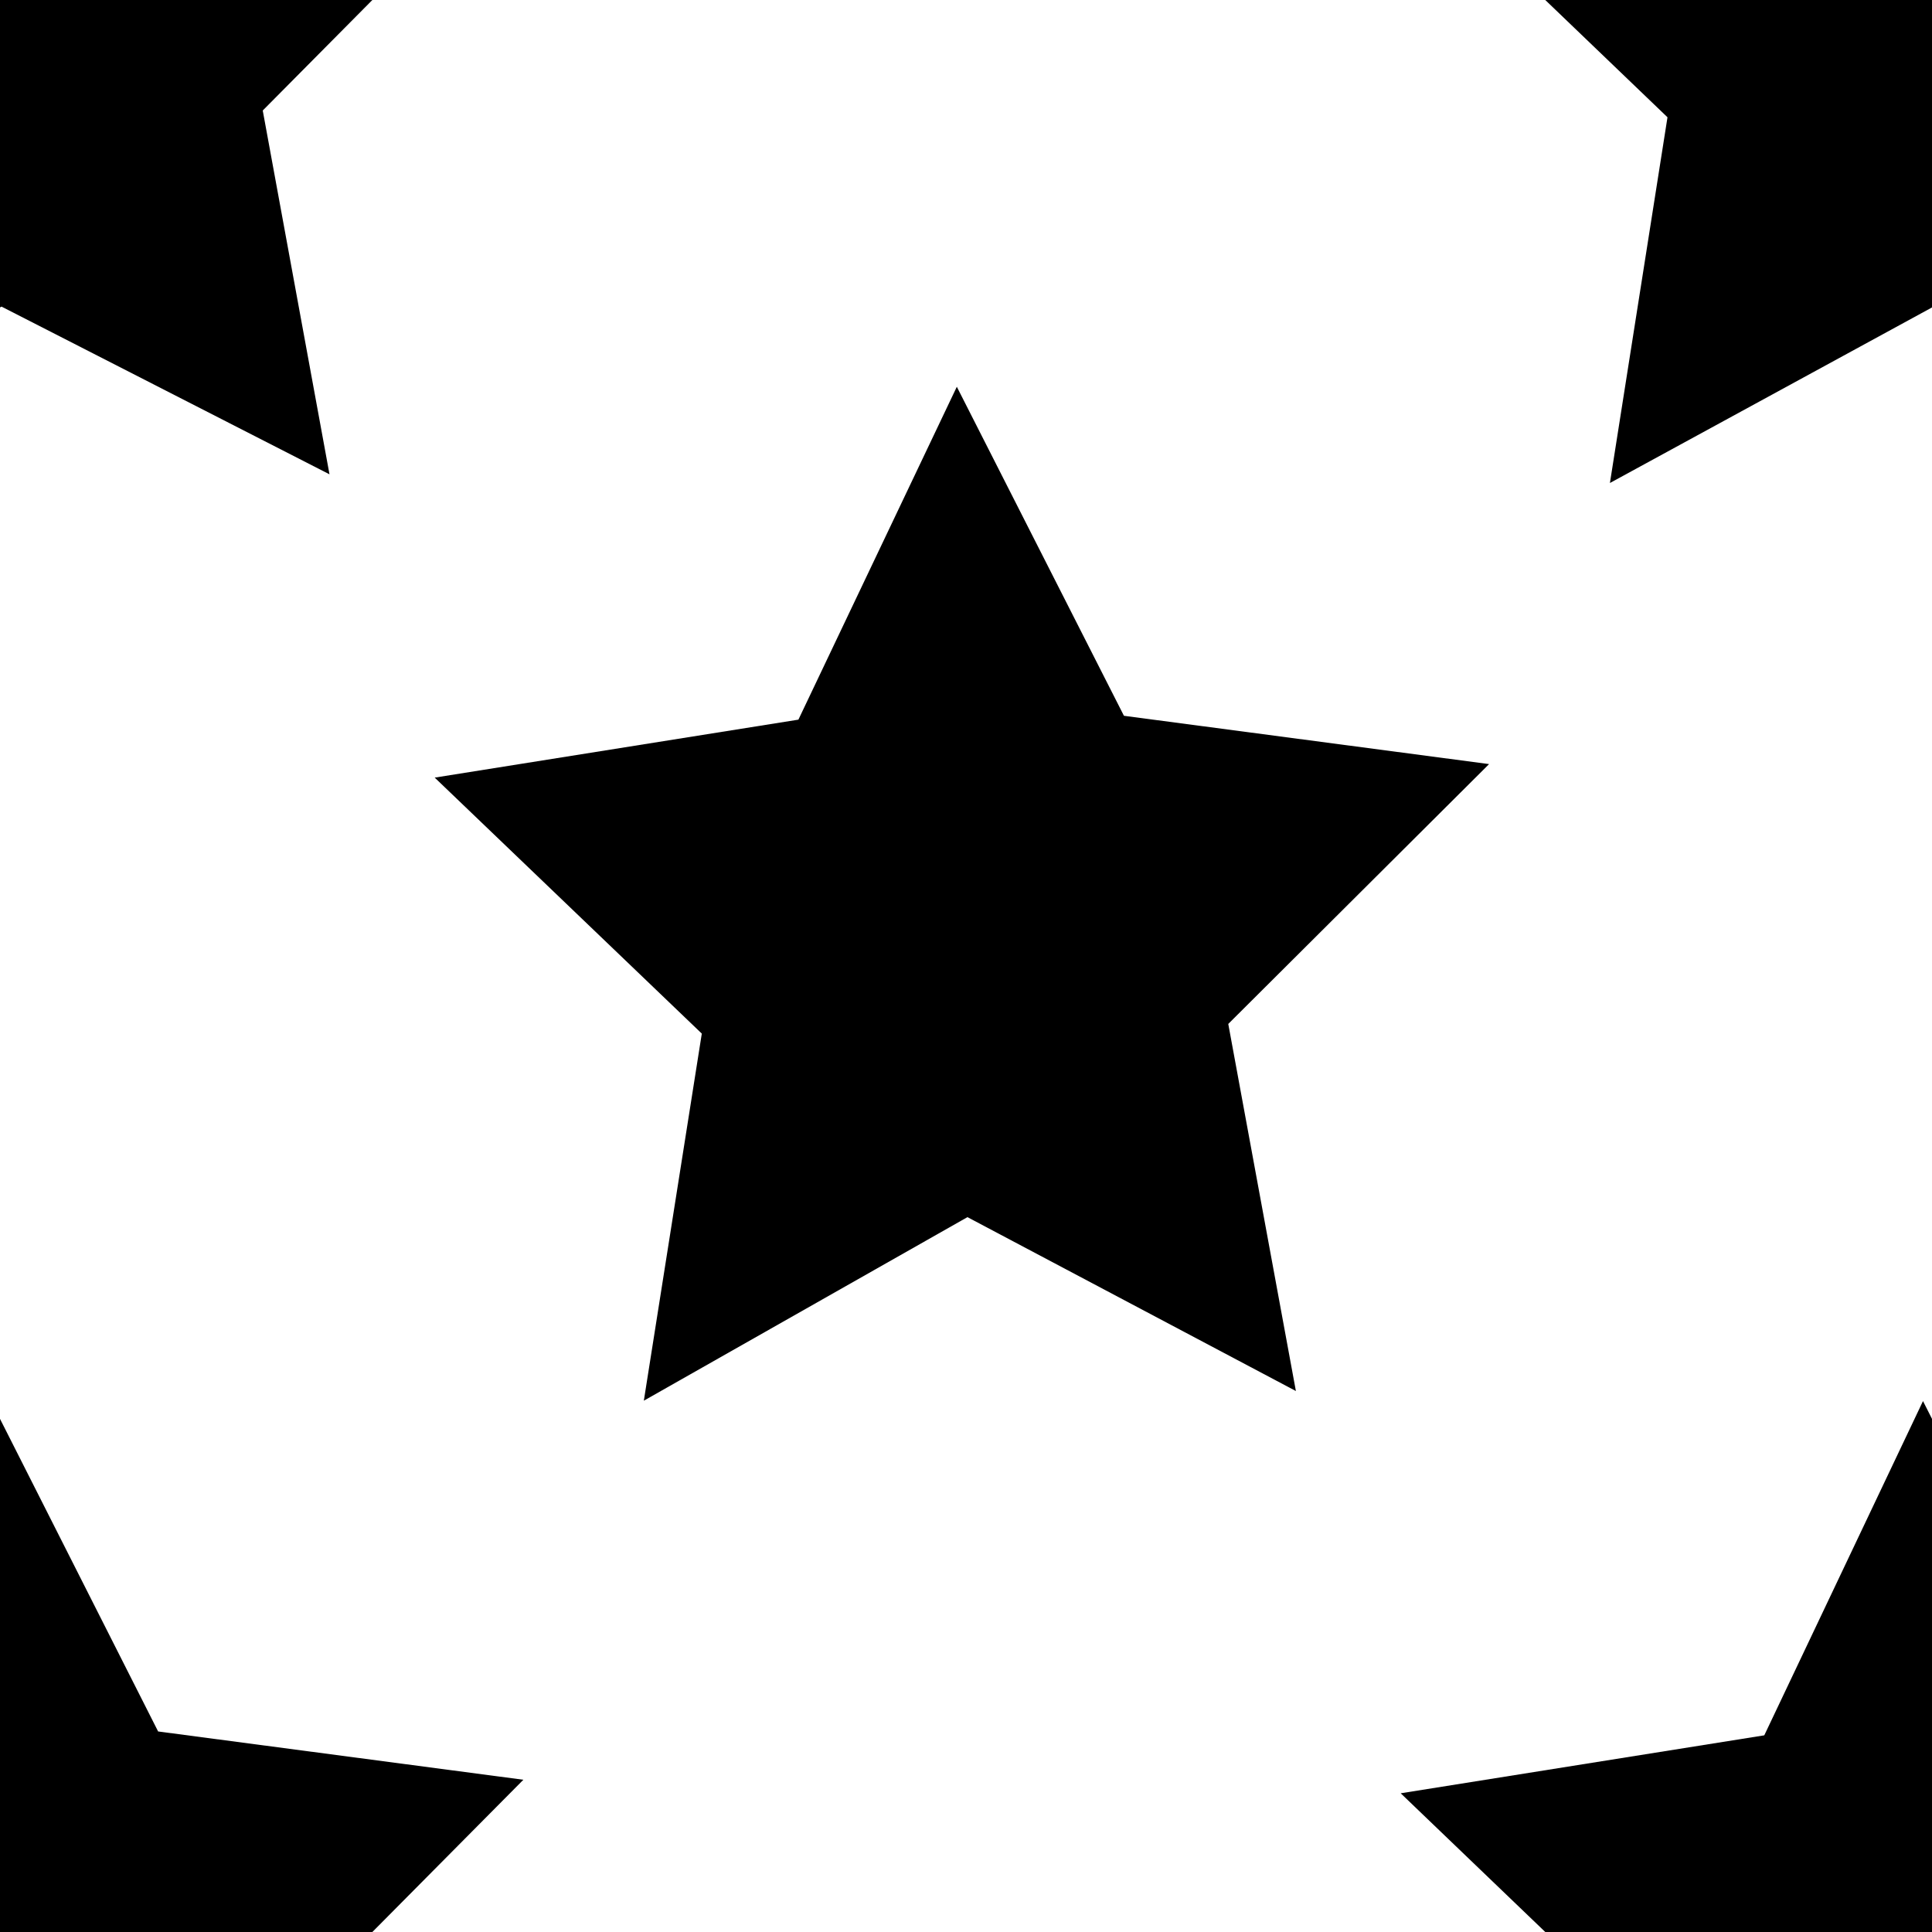
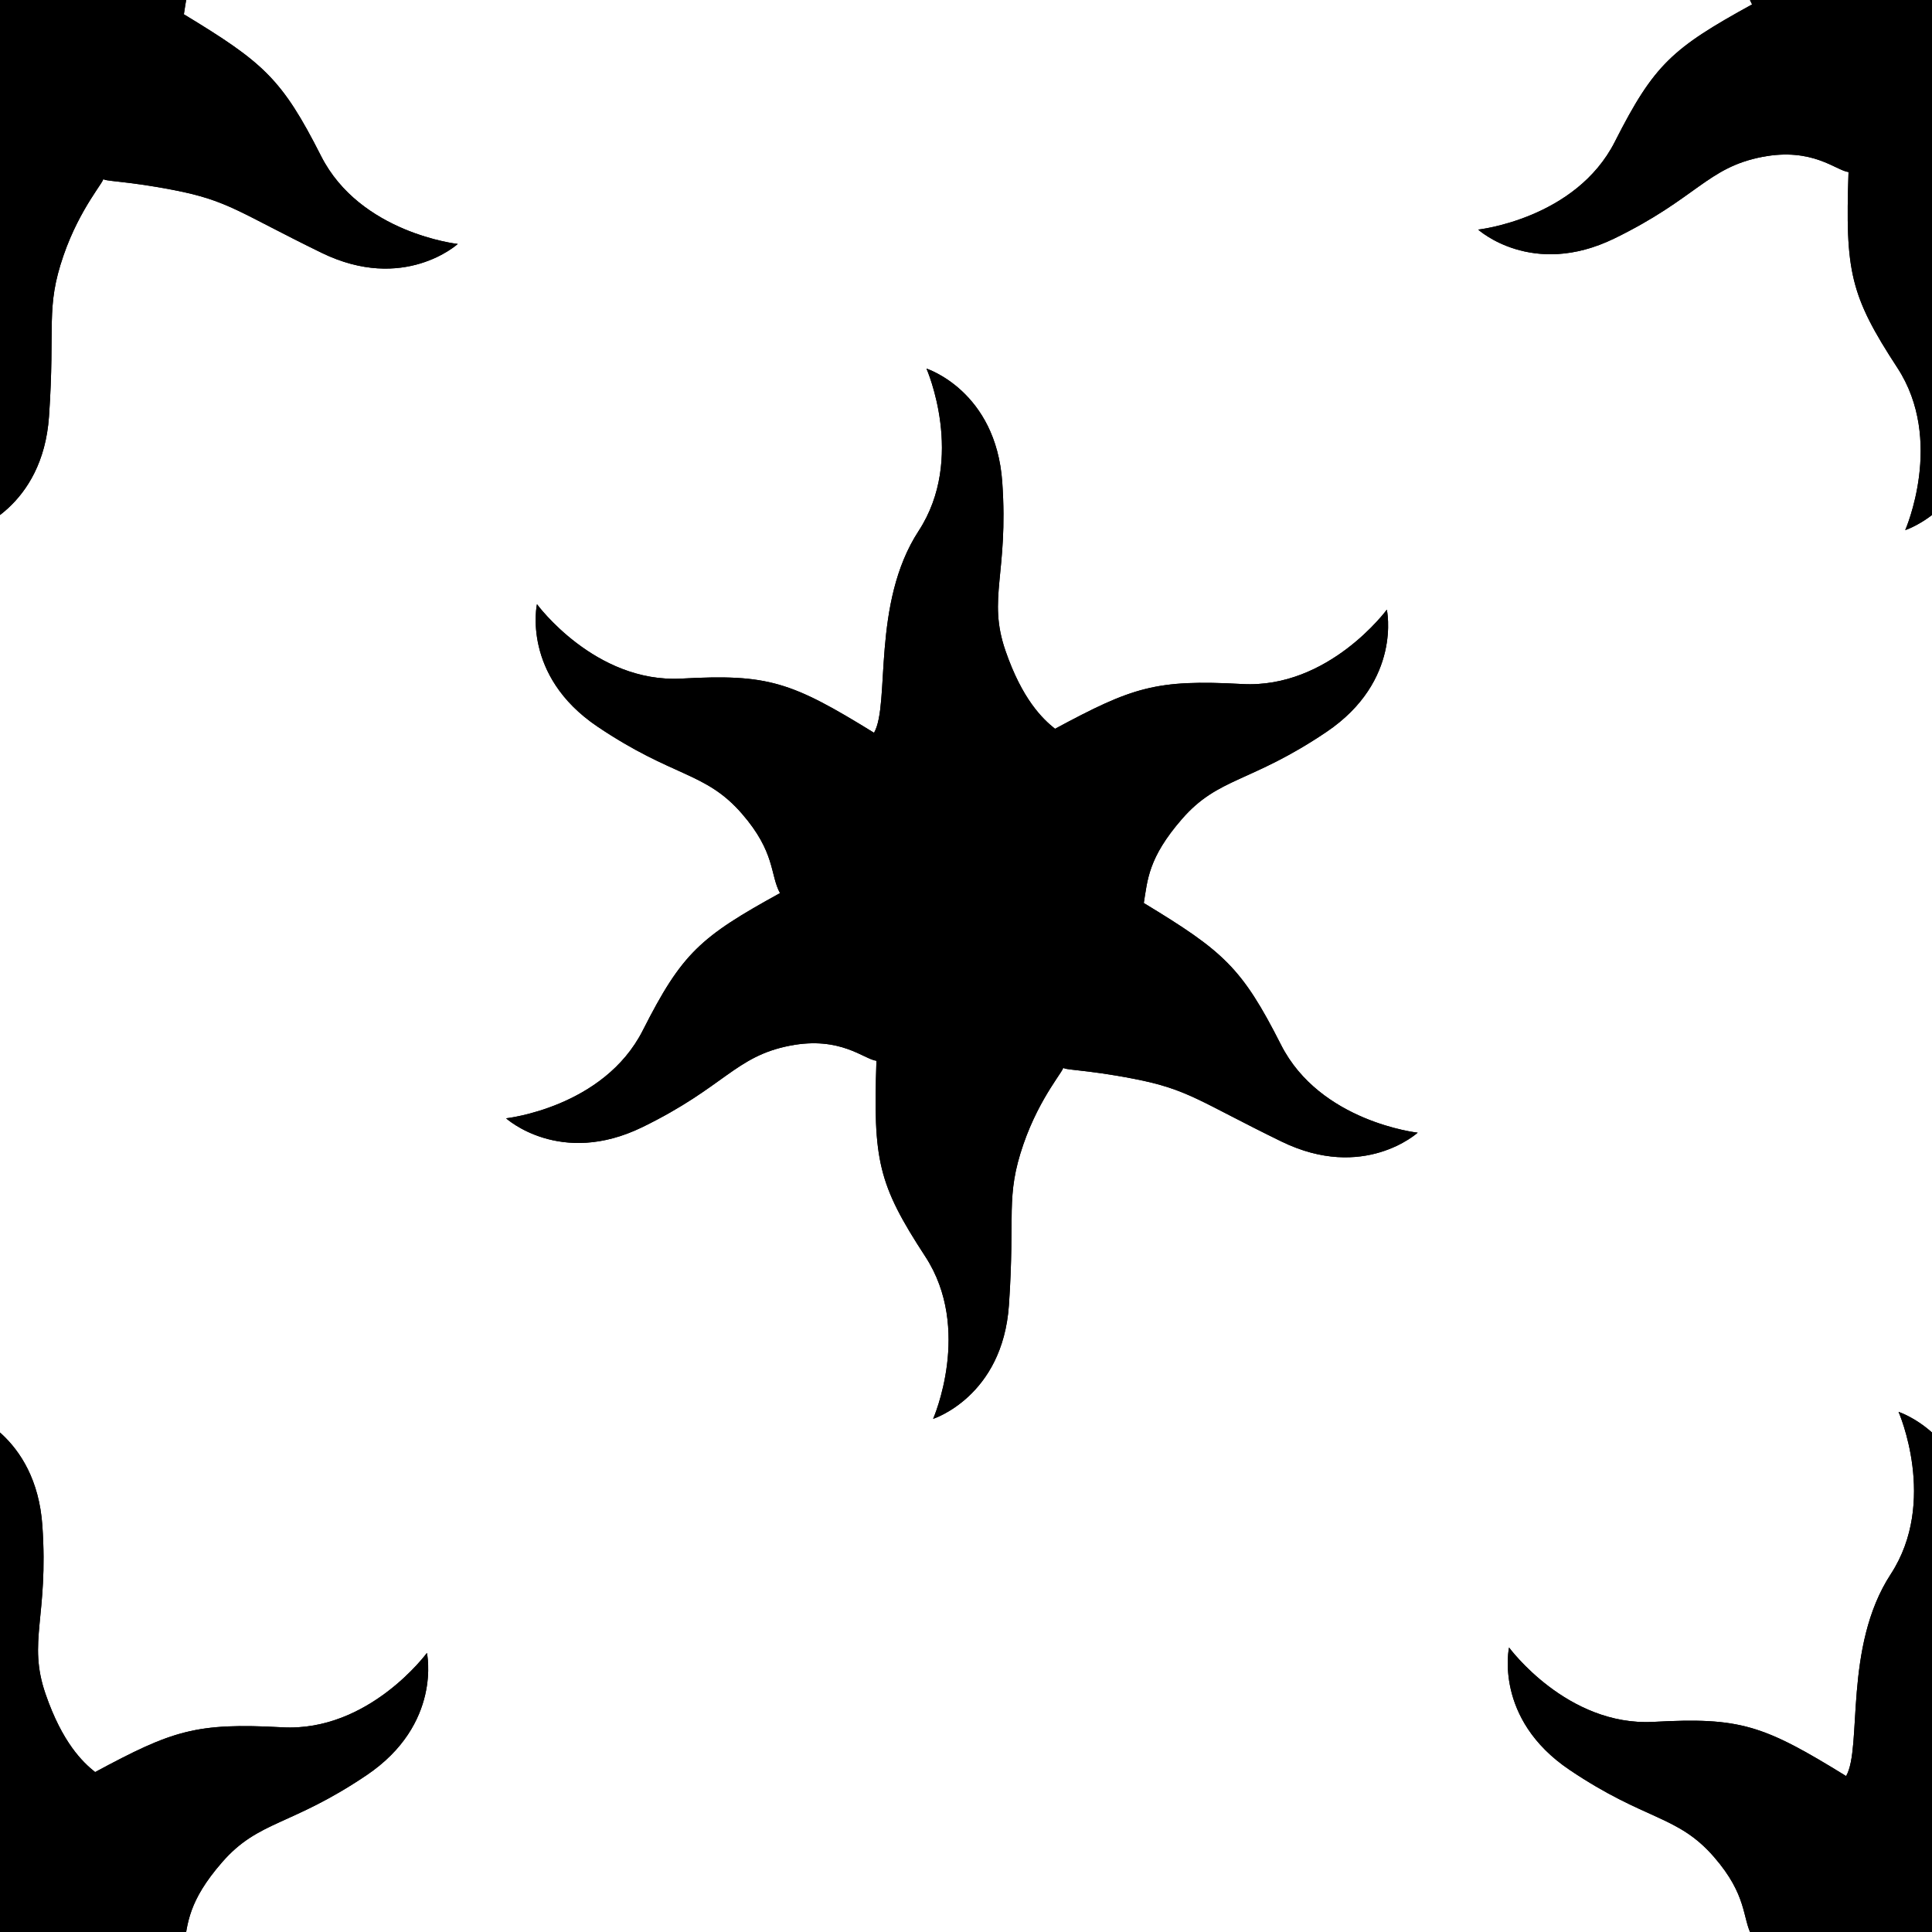
<svg xmlns="http://www.w3.org/2000/svg" version="1.1" x="0" y="0" width="200" height="200" viewBox="0, 0, 200, 200">
  <g id="Layer_1">
-     <path d="M34.109,49.1 L27.199,11.44 L38.546,0 L0,0 L0,31.827 L0.159,31.74 L34.109,49.1 z" />
-     <path d="M166.658,50 L200,31.827 L200,0 L159.966,0 L172.618,12.14 L166.658,50 z" />
-     <path d="M66.65,144.998 L100.15,125.998 L134.15,143.998 L127.15,105.998 L154.15,79.098 L116.35,74.098 L99.05,40.038 L82.65,74.498 L45,80.498 L72.65,106.998 L66.65,144.998 z" />
-     <path d="M200,200 L200,146.88 L199.068,145.038 L182.638,179.64 L145,185.64 L159.966,200 L200,200 z" />
-     <path d="M38.546,200 L54.179,184.24 L16.369,179.24 L0,146.879 L0,200 L38.546,200 z" />
+     <g id="path2165">
+       <path d="M110.043,110.471 C109.991,110.803 112.136,110.661 117.368,111.677 C123.045,112.779 124.121,114.004 132.649,118.166 C141.178,122.328 146.76,117.254 146.76,117.254 C146.76,117.254 136.661,116.15 132.606,108.15 C128.552,100.15 126.664,98.488 118.405,93.48 C118.797,91.101 118.854,88.813 122.35,84.791 C126.143,80.429 129.428,81.082 137.298,75.781 C145.169,70.479 143.564,63.11 143.564,63.11 C143.564,63.11 137.557,71.301 128.599,70.81 C119.641,70.32 117.256,71.122 109.215,75.445 C107.924,74.416 105.822,72.398 104.086,67.361 C102.203,61.896 104.412,59.379 103.754,49.916 C103.095,40.452 95.908,38.157 95.908,38.157 C95.908,38.157 100.001,47.452 95.097,54.961 C90.193,62.471 92.173,72.914 90.48,75.858 C81.894,70.559 79.509,69.757 70.551,70.247 C61.593,70.737 55.586,62.547 55.586,62.547 C55.586,62.547 53.981,69.916 61.851,75.218 C69.722,80.519 73.007,79.865 76.8,84.228 C80.296,88.25 79.7,90.538 80.745,92.456 C72.486,97.002 70.598,98.665 66.544,106.664 C62.489,114.664 52.39,115.768 52.39,115.768 C52.39,115.768 57.972,120.842 66.501,116.68 C75.029,112.518 76.105,109.348 81.782,108.246 C87.014,107.23 89.447,109.662 90.729,109.811 C90.385,120.1 90.882,122.565 95.786,130.075 C100.69,137.584 96.597,146.879 96.597,146.879 C96.597,146.879 103.784,144.584 104.442,135.12 C105.101,125.657 104.059,123.918 105.943,118.453 C107.679,113.416 110.357,110.592 110.043,110.471 z" />
+       <path d="M110.043,110.471 C109.991,110.803 112.136,110.661 117.368,111.677 C123.045,112.779 124.121,114.004 132.649,118.166 C141.178,122.328 146.76,117.254 146.76,117.254 C146.76,117.254 136.661,116.15 132.606,108.15 C128.552,100.15 126.664,98.488 118.405,93.48 C118.797,91.101 118.854,88.813 122.35,84.791 C126.143,80.429 129.428,81.082 137.298,75.781 C145.169,70.479 143.564,63.11 143.564,63.11 C143.564,63.11 137.557,71.301 128.599,70.81 C119.641,70.32 117.256,71.122 109.215,75.445 C107.924,74.416 105.822,72.398 104.086,67.361 C102.203,61.896 104.412,59.379 103.754,49.916 C103.095,40.452 95.908,38.157 95.908,38.157 C95.908,38.157 100.001,47.452 95.097,54.961 C90.193,62.471 92.173,72.914 90.48,75.858 C81.894,70.559 79.509,69.757 70.551,70.247 C61.593,70.737 55.586,62.547 55.586,62.547 C55.586,62.547 53.981,69.916 61.851,75.218 C69.722,80.519 73.007,79.865 76.8,84.228 C80.296,88.25 79.7,90.538 80.745,92.456 C72.486,97.002 70.598,98.665 66.544,106.664 C62.489,114.664 52.39,115.768 52.39,115.768 C52.39,115.768 57.972,120.842 66.501,116.68 C75.029,112.518 76.105,109.348 81.782,108.246 C87.014,107.23 89.447,109.662 90.729,109.811 C90.385,120.1 90.882,122.565 95.786,130.075 C100.69,137.584 96.597,146.879 96.597,146.879 C96.597,146.879 103.784,144.584 104.442,135.12 C105.101,125.657 104.059,123.918 105.943,118.453 C107.679,113.416 110.357,110.592 110.043,110.471 z" />
+     </g>
+     <g id="path2165">
+       <path d="M10.673,18.471 C10.621,18.803 12.766,18.661 17.998,19.677 C23.675,20.779 24.751,22.004 33.279,26.166 C41.808,30.328 47.39,25.254 47.39,25.254 C47.39,25.254 37.291,24.15 33.236,16.15 C29.182,8.15 27.294,6.488 19.035,1.48 C19.427,-0.899 19.484,-3.187 22.98,-7.209 C26.773,-11.571 30.058,-10.918 37.929,-16.219 C45.799,-21.521 44.194,-28.89 44.194,-28.89 C44.194,-28.89 38.187,-20.699 29.229,-21.19 C20.271,-21.68 17.886,-20.878 9.845,-16.555 C8.554,-17.584 6.453,-19.602 4.716,-24.639 C2.833,-30.104 5.042,-32.621 4.384,-42.084 C3.725,-51.548 -3.462,-53.843 -3.462,-53.843 C-3.462,-53.843 0.631,-44.548 -4.273,-37.039 C-9.177,-29.529 -7.197,-19.086 -8.89,-16.142 C-17.476,-21.441 -19.861,-22.243 -28.819,-21.753 C-37.777,-21.263 -43.784,-29.453 -43.784,-29.453 C-43.784,-29.453 -45.389,-22.084 -37.518,-16.782 C-29.648,-11.481 -26.363,-12.135 -22.57,-7.772 C-19.074,-3.75 -19.67,-1.462 -18.625,0.456 C-26.884,5.002 -28.772,6.665 -32.826,14.664 C-36.88,22.664 -46.98,23.768 -46.98,23.768 C-46.98,23.768 -41.398,28.842 -32.869,24.68 C-24.341,20.518 -23.265,17.348 -17.588,16.246 C-12.355,15.23 -9.923,17.662 -8.641,17.811 C-8.985,28.1 -8.488,30.565 -3.584,38.075 C1.32,45.584 -2.773,54.879 -2.773,54.879 C-2.773,54.879 4.414,52.584 5.072,43.12 C5.731,33.657 4.689,31.918 6.573,26.453 C8.309,21.416 10.987,18.592 10.673,18.471 z" />
+       <path d="M10.673,18.471 C10.621,18.803 12.766,18.661 17.998,19.677 C23.675,20.779 24.751,22.004 33.279,26.166 C41.808,30.328 47.39,25.254 47.39,25.254 C47.39,25.254 37.291,24.15 33.236,16.15 C29.182,8.15 27.294,6.488 19.035,1.48 C19.427,-0.899 19.484,-3.187 22.98,-7.209 C26.773,-11.571 30.058,-10.918 37.929,-16.219 C45.799,-21.521 44.194,-28.89 44.194,-28.89 C44.194,-28.89 38.187,-20.699 29.229,-21.19 C20.271,-21.68 17.886,-20.878 9.845,-16.555 C8.554,-17.584 6.453,-19.602 4.716,-24.639 C2.833,-30.104 5.042,-32.621 4.384,-42.084 C3.725,-51.548 -3.462,-53.843 -3.462,-53.843 C-3.462,-53.843 0.631,-44.548 -4.273,-37.039 C-9.177,-29.529 -7.197,-19.086 -8.89,-16.142 C-17.476,-21.441 -19.861,-22.243 -28.819,-21.753 C-37.777,-21.263 -43.784,-29.453 -43.784,-29.453 C-43.784,-29.453 -45.389,-22.084 -37.518,-16.782 C-29.648,-11.481 -26.363,-12.135 -22.57,-7.772 C-19.074,-3.75 -19.67,-1.462 -18.625,0.456 C-26.884,5.002 -28.772,6.665 -32.826,14.664 C-36.88,22.664 -46.98,23.768 -46.98,23.768 C-46.98,23.768 -41.398,28.842 -32.869,24.68 C-24.341,20.518 -23.265,17.348 -17.588,16.246 C-12.355,15.23 -9.923,17.662 -8.641,17.811 C-8.985,28.1 -8.488,30.565 -3.584,38.075 C1.32,45.584 -2.773,54.879 -2.773,54.879 C-2.773,54.879 4.414,52.584 5.072,43.12 C5.731,33.657 4.689,31.918 6.573,26.453 C8.309,21.416 10.987,18.592 10.673,18.471 z" />
+     </g>
+     <g id="path2165">
+       <path d="M210.673,18.471 C210.621,18.803 212.766,18.661 217.998,19.677 C223.675,20.779 224.751,22.004 233.279,26.166 C241.808,30.328 247.39,25.254 247.39,25.254 C247.39,25.254 237.291,24.15 233.236,16.15 C229.182,8.15 227.294,6.488 219.035,1.48 C219.427,-0.899 219.484,-3.187 222.98,-7.209 C226.773,-11.571 230.058,-10.918 237.929,-16.219 C245.799,-21.521 244.194,-28.89 244.194,-28.89 C244.194,-28.89 238.187,-20.699 229.229,-21.19 C220.271,-21.68 217.886,-20.878 209.845,-16.555 C208.554,-17.584 206.453,-19.602 204.716,-24.639 C202.833,-30.104 205.042,-32.621 204.384,-42.084 C203.725,-51.548 196.538,-53.843 196.538,-53.843 C196.538,-53.843 200.631,-44.548 195.727,-37.039 C190.823,-29.529 192.803,-19.086 191.11,-16.142 C182.524,-21.441 180.139,-22.243 171.181,-21.753 C162.223,-21.263 156.216,-29.453 156.216,-29.453 C156.216,-29.453 154.611,-22.084 162.482,-16.782 C170.352,-11.481 173.637,-12.135 177.43,-7.772 C180.926,-3.75 180.33,-1.462 181.375,0.456 C173.116,5.002 171.228,6.665 167.174,14.664 C163.12,22.664 153.02,23.768 153.02,23.768 C153.02,23.768 158.602,28.842 167.131,24.68 C175.659,20.518 176.735,17.348 182.412,16.246 C187.645,15.23 190.077,17.662 191.359,17.811 C191.015,28.1 191.512,30.565 196.416,38.075 C201.32,45.584 197.227,54.879 197.227,54.879 C197.227,54.879 204.414,52.584 205.072,43.12 C205.731,33.657 204.689,31.918 206.573,26.453 C208.309,21.416 210.987,18.592 210.673,18.471 z" />
+       <path d="M210.673,18.471 C210.621,18.803 212.766,18.661 217.998,19.677 C223.675,20.779 224.751,22.004 233.279,26.166 C241.808,30.328 247.39,25.254 247.39,25.254 C247.39,25.254 237.291,24.15 233.236,16.15 C229.182,8.15 227.294,6.488 219.035,1.48 C219.427,-0.899 219.484,-3.187 222.98,-7.209 C226.773,-11.571 230.058,-10.918 237.929,-16.219 C245.799,-21.521 244.194,-28.89 244.194,-28.89 C244.194,-28.89 238.187,-20.699 229.229,-21.19 C220.271,-21.68 217.886,-20.878 209.845,-16.555 C208.554,-17.584 206.453,-19.602 204.716,-24.639 C202.833,-30.104 205.042,-32.621 204.384,-42.084 C203.725,-51.548 196.538,-53.843 196.538,-53.843 C196.538,-53.843 200.631,-44.548 195.727,-37.039 C190.823,-29.529 192.803,-19.086 191.11,-16.142 C182.524,-21.441 180.139,-22.243 171.181,-21.753 C162.223,-21.263 156.216,-29.453 156.216,-29.453 C156.216,-29.453 154.611,-22.084 162.482,-16.782 C170.352,-11.481 173.637,-12.135 177.43,-7.772 C180.926,-3.75 180.33,-1.462 181.375,0.456 C173.116,5.002 171.228,6.665 167.174,14.664 C163.12,22.664 153.02,23.768 153.02,23.768 C153.02,23.768 158.602,28.842 167.131,24.68 C175.659,20.518 176.735,17.348 182.412,16.246 C187.645,15.23 190.077,17.662 191.359,17.811 C191.015,28.1 191.512,30.565 196.416,38.075 C201.32,45.584 197.227,54.879 197.227,54.879 C197.227,54.879 204.414,52.584 205.072,43.12 C205.731,33.657 204.689,31.918 206.573,26.453 C208.309,21.416 210.987,18.592 210.673,18.471 z" />
+     </g>
+     <g id="path2165">
+       <path d="M210.673,218.471 C210.621,218.803 212.766,218.661 217.998,219.677 C223.675,220.779 224.751,222.004 233.279,226.166 C241.808,230.328 247.39,225.254 247.39,225.254 C247.39,225.254 237.291,224.15 233.236,216.15 C229.182,208.15 227.294,206.488 219.035,201.48 C219.427,199.101 219.484,196.813 222.98,192.791 C226.773,188.429 230.058,189.082 237.929,183.781 C245.799,178.479 244.194,171.11 244.194,171.11 C244.194,171.11 238.187,179.301 229.229,178.81 C220.271,178.32 217.886,179.122 209.845,183.445 C208.554,182.416 206.453,180.398 204.716,175.361 C202.833,169.896 205.042,167.379 204.384,157.916 C203.725,148.452 196.538,146.157 196.538,146.157 C196.538,146.157 200.631,155.452 195.727,162.961 C190.823,170.471 192.803,180.914 191.11,183.858 C182.524,178.559 180.139,177.757 171.181,178.247 C162.223,178.737 156.216,170.547 156.216,170.547 C156.216,170.547 154.611,177.916 162.482,183.218 C170.352,188.519 173.637,187.865 177.43,192.228 C180.926,196.25 180.33,198.538 181.375,200.456 C173.116,205.002 171.228,206.665 167.174,214.664 C163.12,222.664 153.02,223.768 153.02,223.768 C153.02,223.768 158.602,228.842 167.131,224.68 C175.659,220.518 176.735,217.348 182.412,216.246 C187.645,215.23 190.077,217.662 191.359,217.811 C191.015,228.1 191.512,230.565 196.416,238.075 C201.32,245.584 197.227,254.879 197.227,254.879 C197.227,254.879 204.414,252.584 205.072,243.12 C205.731,233.657 204.689,231.918 206.573,226.453 C208.309,221.416 210.987,218.592 210.673,218.471 z" />
+       <path d="M210.673,218.471 C210.621,218.803 212.766,218.661 217.998,219.677 C223.675,220.779 224.751,222.004 233.279,226.166 C241.808,230.328 247.39,225.254 247.39,225.254 C247.39,225.254 237.291,224.15 233.236,216.15 C229.182,208.15 227.294,206.488 219.035,201.48 C219.427,199.101 219.484,196.813 222.98,192.791 C226.773,188.429 230.058,189.082 237.929,183.781 C245.799,178.479 244.194,171.11 244.194,171.11 C244.194,171.11 238.187,179.301 229.229,178.81 C220.271,178.32 217.886,179.122 209.845,183.445 C208.554,182.416 206.453,180.398 204.716,175.361 C202.833,169.896 205.042,167.379 204.384,157.916 C203.725,148.452 196.538,146.157 196.538,146.157 C196.538,146.157 200.631,155.452 195.727,162.961 C190.823,170.471 192.803,180.914 191.11,183.858 C182.524,178.559 180.139,177.757 171.181,178.247 C162.223,178.737 156.216,170.547 156.216,170.547 C156.216,170.547 154.611,177.916 162.482,183.218 C170.352,188.519 173.637,187.865 177.43,192.228 C180.926,196.25 180.33,198.538 181.375,200.456 C173.116,205.002 171.228,206.665 167.174,214.664 C163.12,222.664 153.02,223.768 153.02,223.768 C153.02,223.768 158.602,228.842 167.131,224.68 C175.659,220.518 176.735,217.348 182.412,216.246 C187.645,215.23 190.077,217.662 191.359,217.811 C191.015,228.1 191.512,230.565 196.416,238.075 C201.32,245.584 197.227,254.879 197.227,254.879 C197.227,254.879 204.414,252.584 205.072,243.12 C205.731,233.657 204.689,231.918 206.573,226.453 C208.309,221.416 210.987,218.592 210.673,218.471 z" />
+     </g>
+     <g id="path2165">
+       <path d="M10.673,218.471 C10.621,218.803 12.766,218.661 17.998,219.677 C23.675,220.779 24.751,222.004 33.279,226.166 C41.808,230.328 47.39,225.254 47.39,225.254 C47.39,225.254 37.291,224.15 33.236,216.15 C29.182,208.15 27.294,206.488 19.035,201.48 C19.427,199.101 19.484,196.813 22.98,192.791 C26.773,188.429 30.058,189.082 37.929,183.781 C45.799,178.479 44.194,171.11 44.194,171.11 C44.194,171.11 38.187,179.3 29.229,178.81 C20.271,178.32 17.886,179.122 9.845,183.445 C8.554,182.416 6.453,180.398 4.716,175.361 C2.833,169.896 5.042,167.379 4.384,157.916 C3.725,148.452 -3.462,146.157 -3.462,146.157 C-3.462,146.157 0.631,155.452 -4.273,162.961 C-9.177,170.471 -7.197,180.914 -8.89,183.858 C-17.476,178.559 -19.861,177.757 -28.819,178.247 C-37.777,178.737 -43.784,170.547 -43.784,170.547 C-43.784,170.547 -45.389,177.916 -37.518,183.218 C-29.648,188.519 -26.363,187.865 -22.57,192.228 C-19.074,196.25 -19.67,198.538 -18.625,200.456 C-26.884,205.002 -28.772,206.665 -32.826,214.664 C-36.88,222.664 -46.98,223.768 -46.98,223.768 C-46.98,223.768 -41.398,228.842 -32.869,224.68 C-24.341,220.518 -23.265,217.348 -17.588,216.246 C-12.355,215.23 -9.923,217.662 -8.641,217.811 C-8.985,228.1 -8.488,230.565 -3.584,238.075 C1.32,245.584 -2.773,254.879 -2.773,254.879 C-2.773,254.879 4.414,252.584 5.072,243.12 C5.731,233.657 4.689,231.918 6.573,226.453 C8.309,221.416 10.987,218.592 10.673,218.471 z" />
+       <path d="M10.673,218.471 C10.621,218.803 12.766,218.661 17.998,219.677 C23.675,220.779 24.751,222.004 33.279,226.166 C41.808,230.328 47.39,225.254 47.39,225.254 C47.39,225.254 37.291,224.15 33.236,216.15 C29.182,208.15 27.294,206.488 19.035,201.48 C19.427,199.101 19.484,196.813 22.98,192.791 C26.773,188.429 30.058,189.082 37.929,183.781 C45.799,178.479 44.194,171.11 44.194,171.11 C44.194,171.11 38.187,179.3 29.229,178.81 C20.271,178.32 17.886,179.122 9.845,183.445 C8.554,182.416 6.453,180.398 4.716,175.361 C2.833,169.896 5.042,167.379 4.384,157.916 C3.725,148.452 -3.462,146.157 -3.462,146.157 C-3.462,146.157 0.631,155.452 -4.273,162.961 C-9.177,170.471 -7.197,180.914 -8.89,183.858 C-17.476,178.559 -19.861,177.757 -28.819,178.247 C-37.777,178.737 -43.784,170.547 -43.784,170.547 C-43.784,170.547 -45.389,177.916 -37.518,183.218 C-29.648,188.519 -26.363,187.865 -22.57,192.228 C-19.074,196.25 -19.67,198.538 -18.625,200.456 C-26.884,205.002 -28.772,206.665 -32.826,214.664 C-36.88,222.664 -46.98,223.768 -46.98,223.768 C-46.98,223.768 -41.398,228.842 -32.869,224.68 C-24.341,220.518 -23.265,217.348 -17.588,216.246 C-12.355,215.23 -9.923,217.662 -8.641,217.811 C-8.985,228.1 -8.488,230.565 -3.584,238.075 C1.32,245.584 -2.773,254.879 -2.773,254.879 C-2.773,254.879 4.414,252.584 5.072,243.12 C5.731,233.657 4.689,231.918 6.573,226.453 C8.309,221.416 10.987,218.592 10.673,218.471 z" />
+     </g>
  </g>
</svg>
